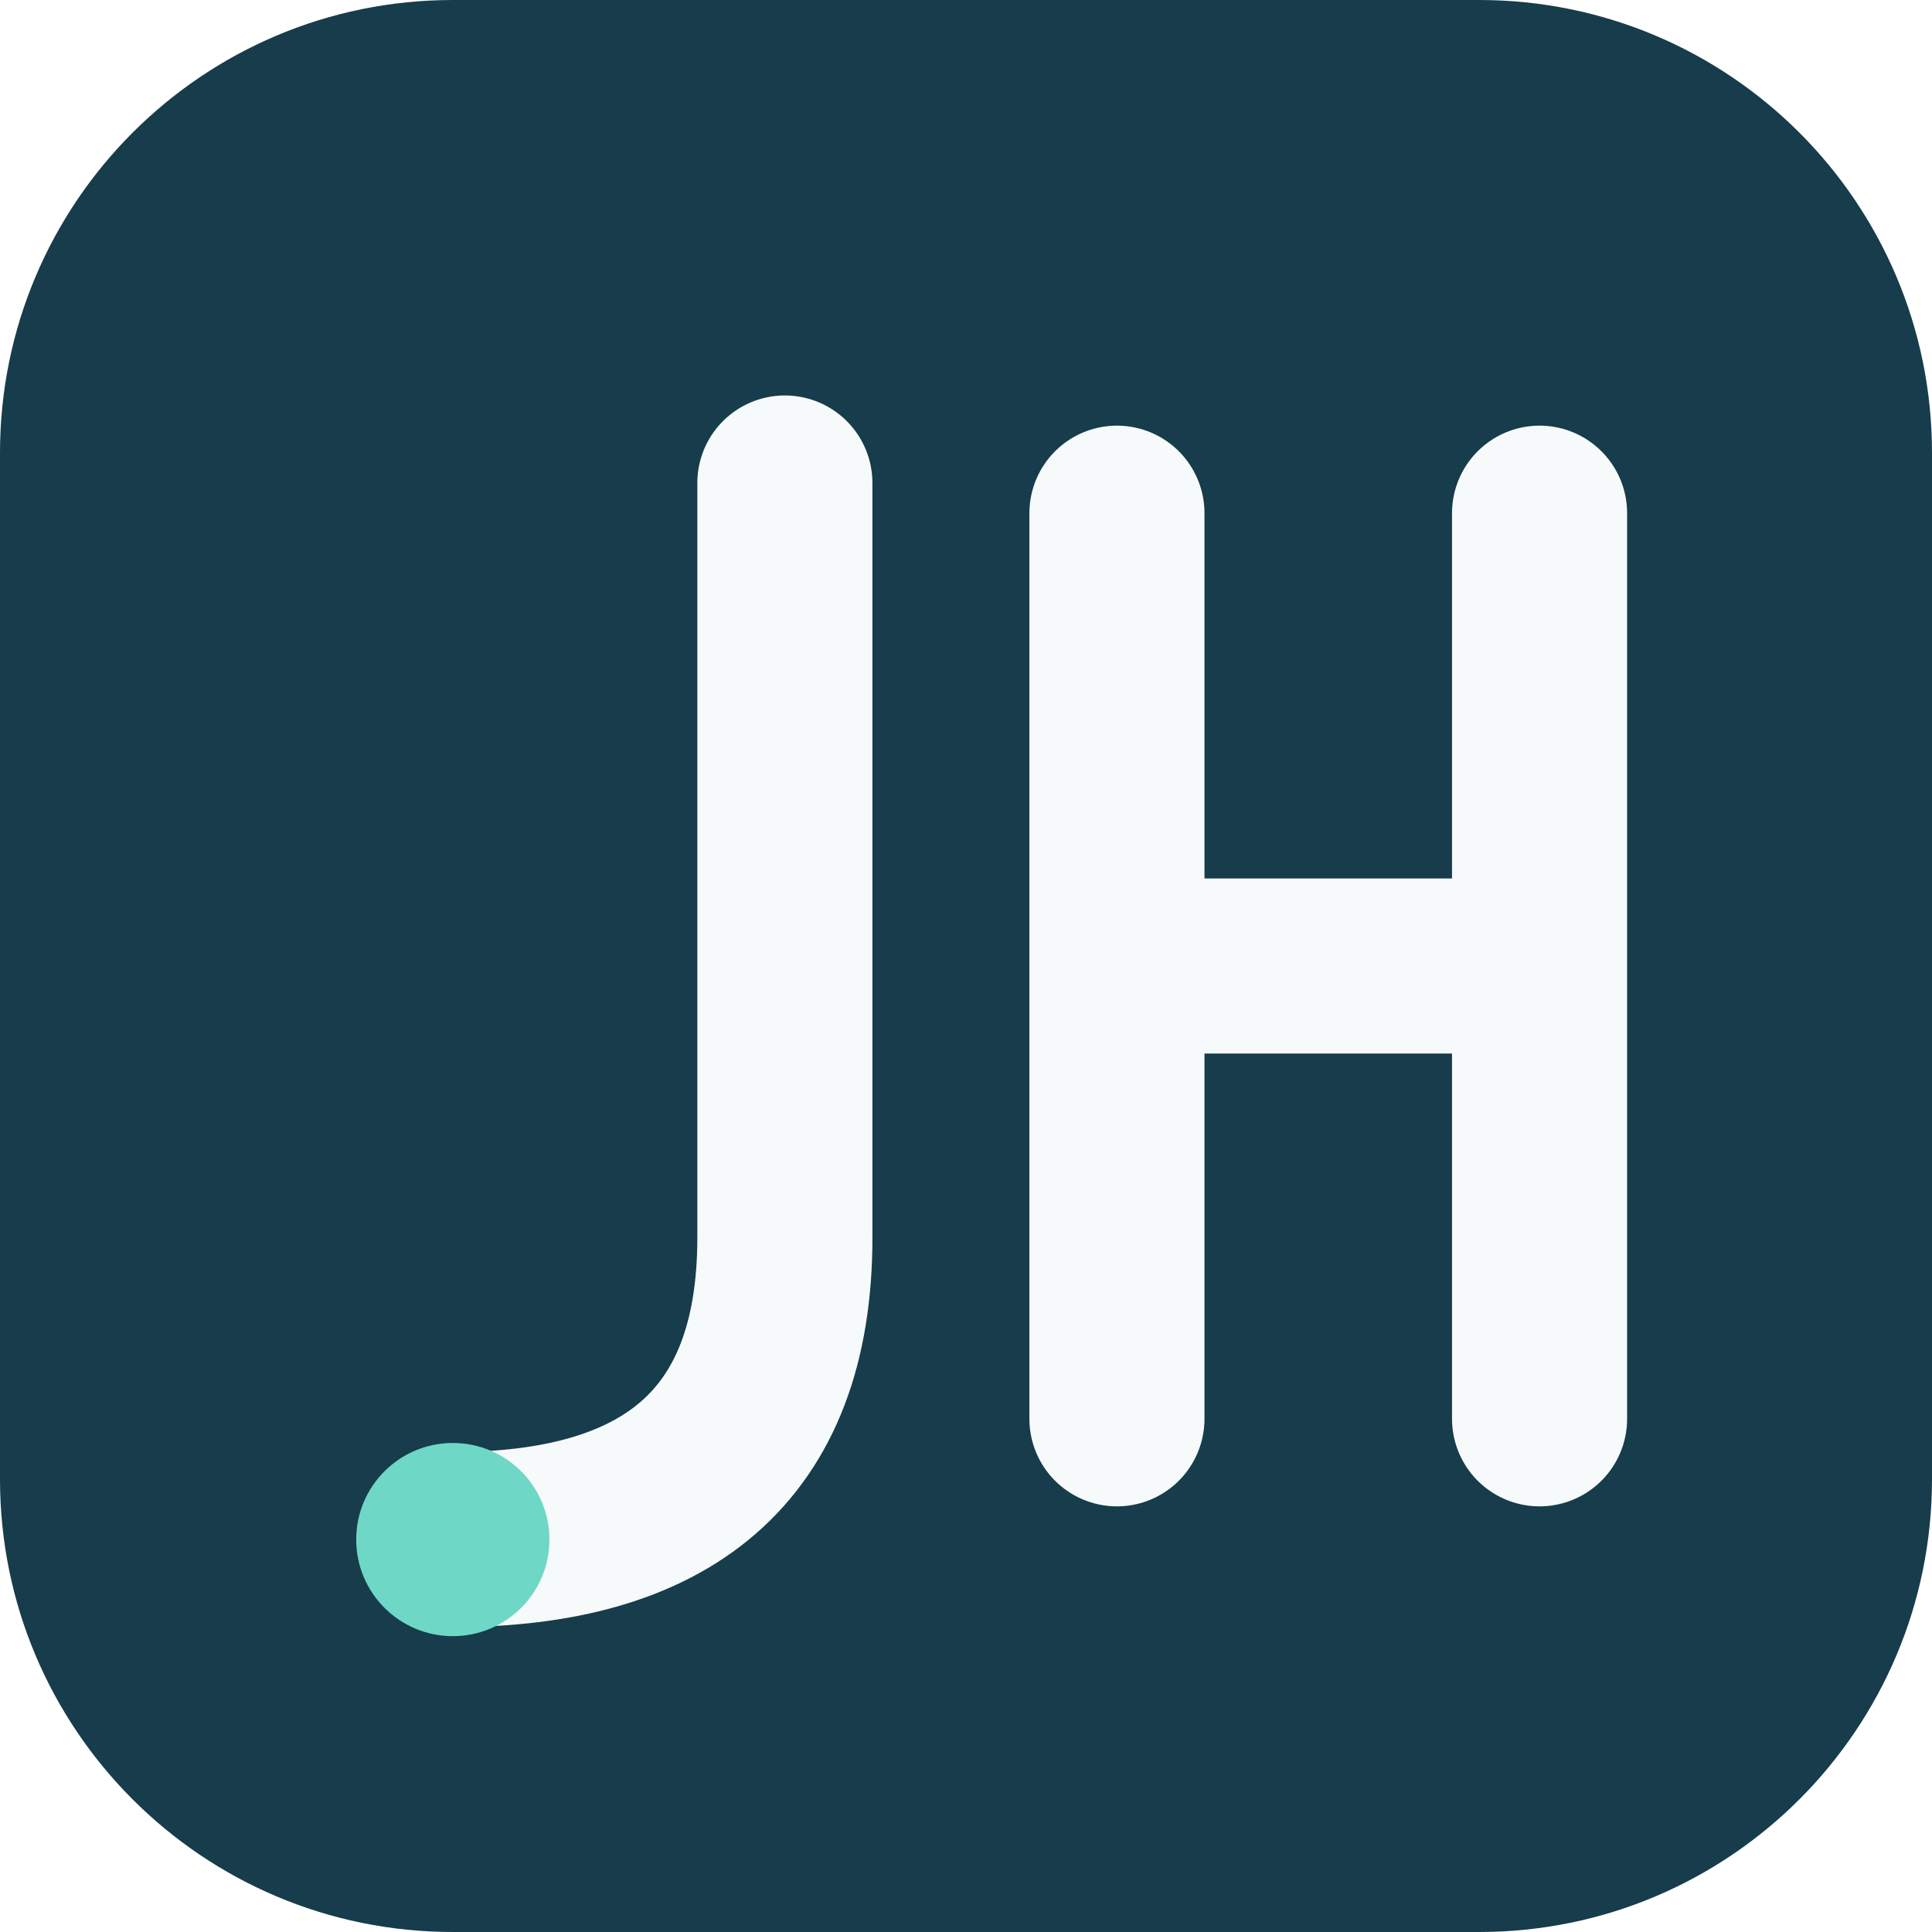
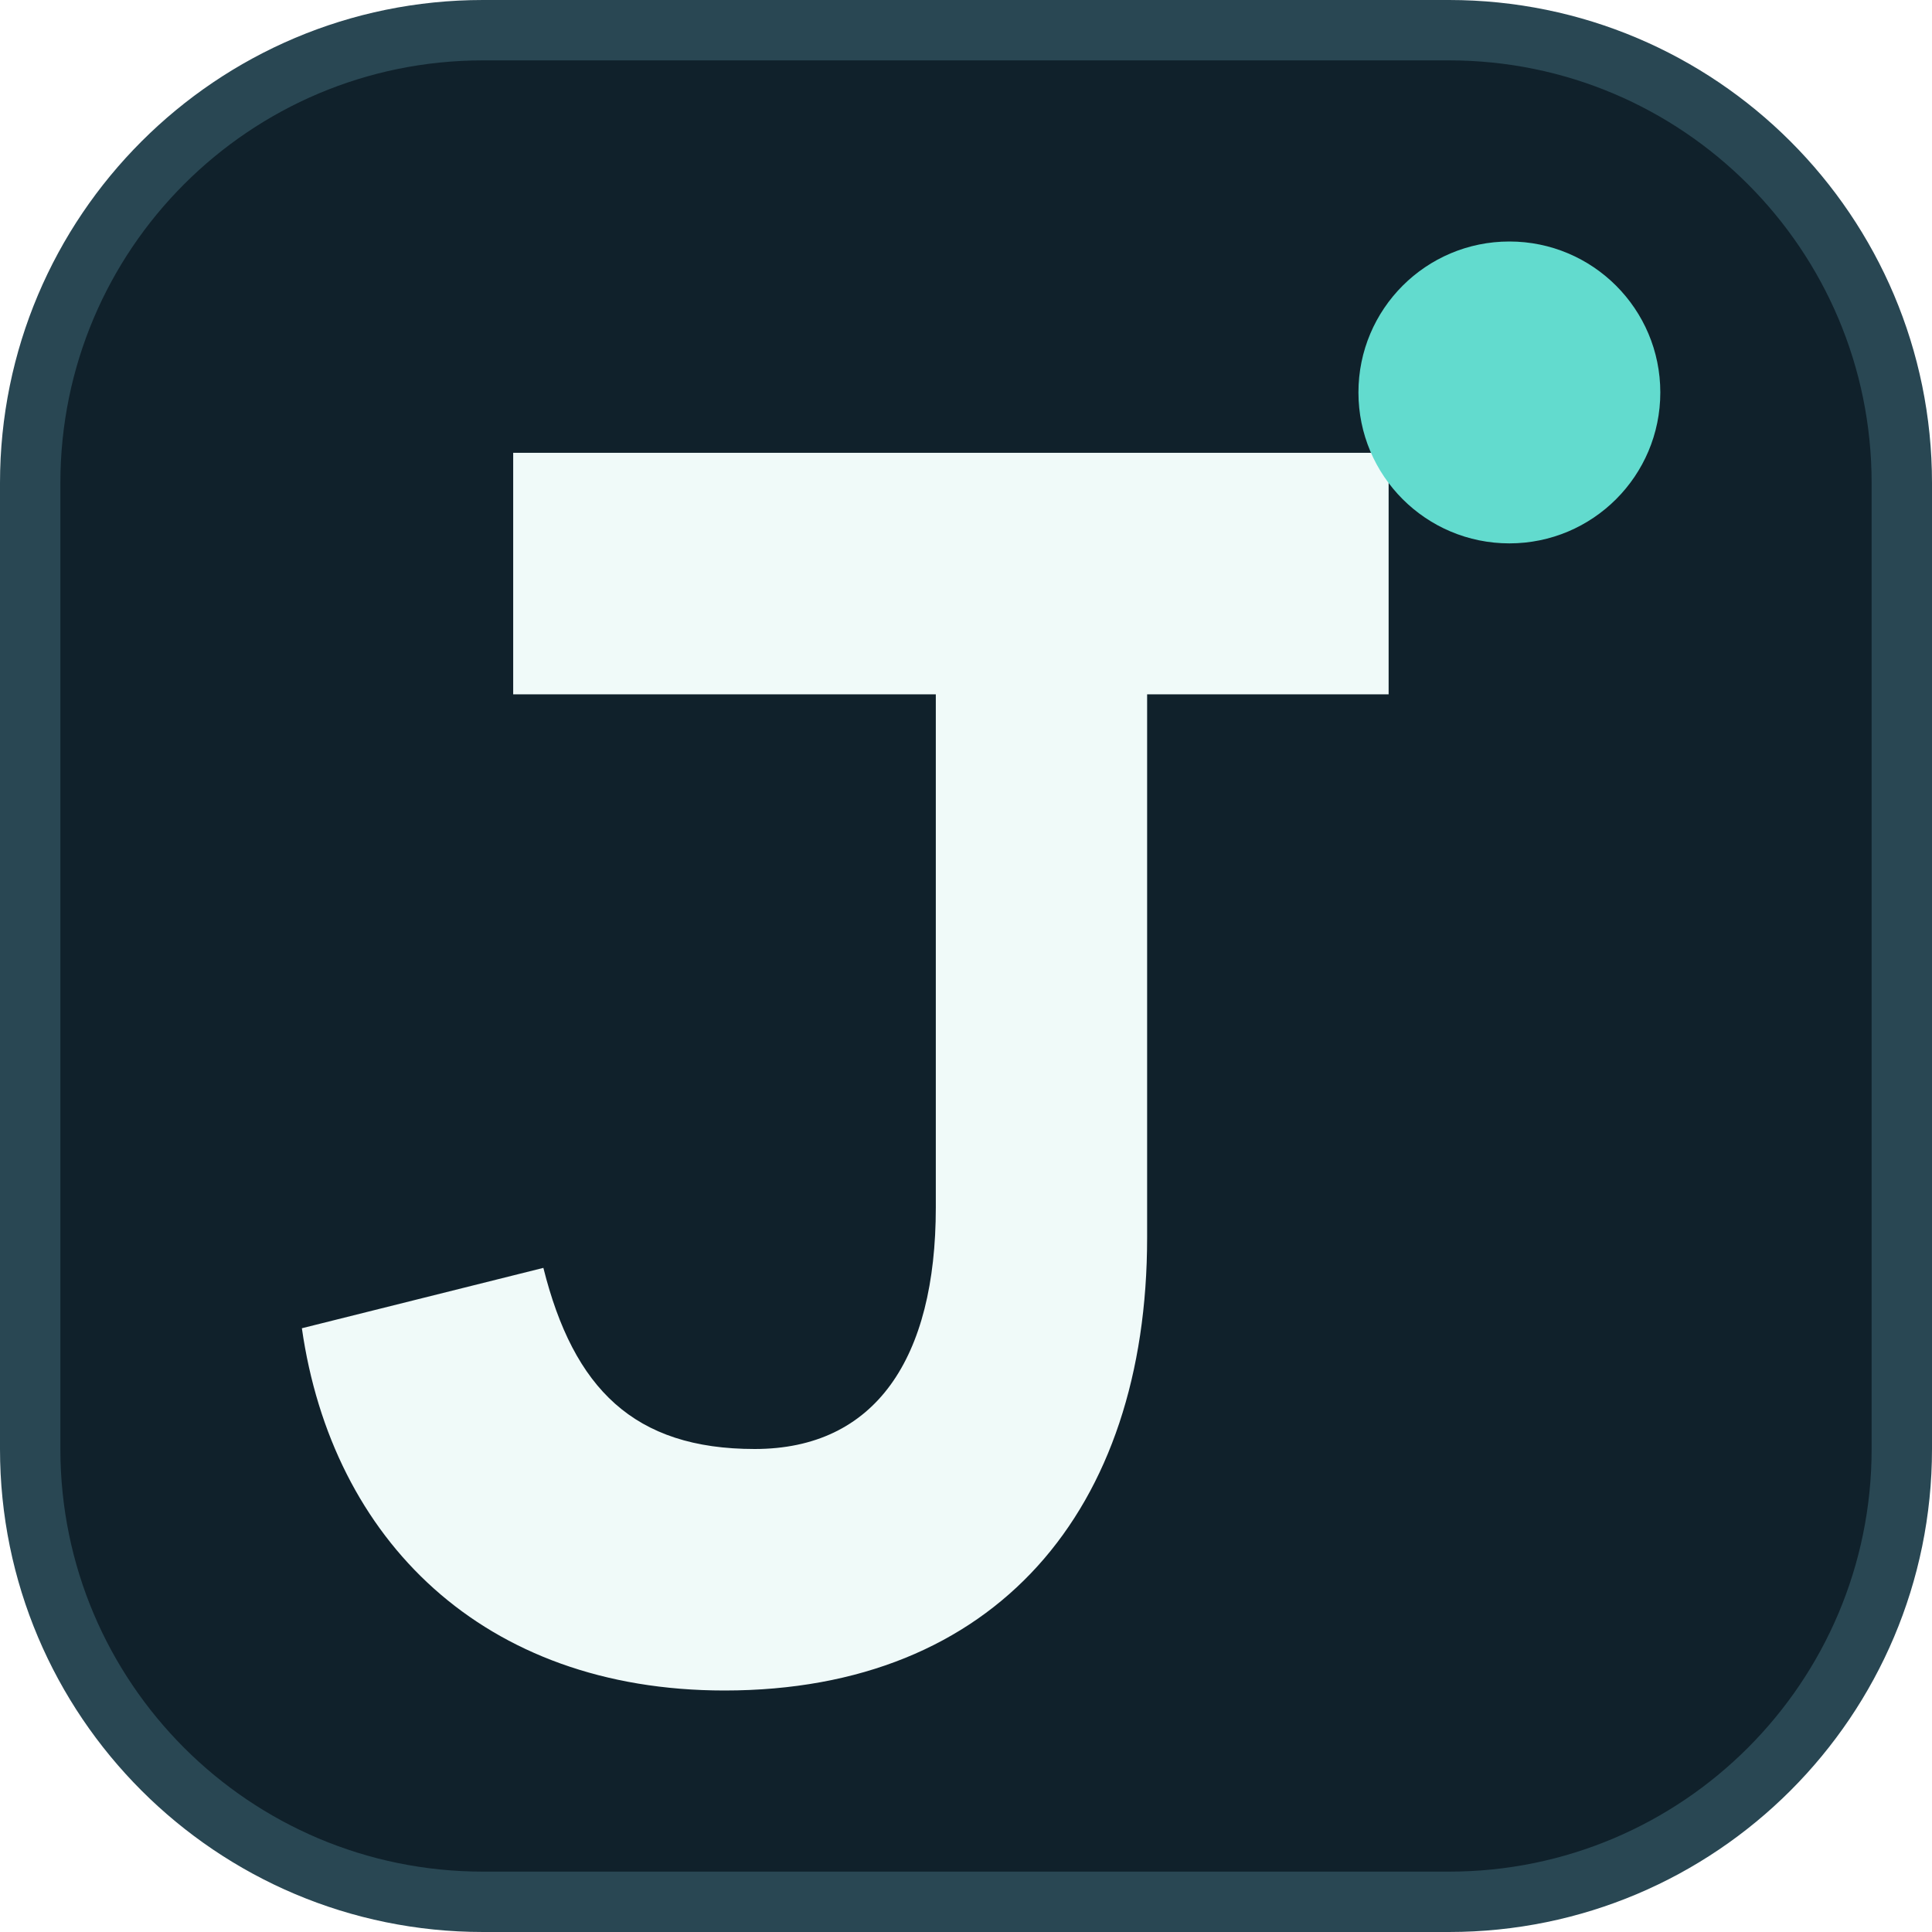
- <svg xmlns="http://www.w3.org/2000/svg" viewBox="0 0 64 64">
-   <rect width="64" height="64" rx="15" fill="#173c4b" />
-   <g fill="none" stroke="#f6fafb" stroke-width="5.8" stroke-linecap="round" stroke-linejoin="round">
-     <path d="M26 16v25c0 7-4 10-11 10" />
-     <path d="M37 17v30M37 32h14M51 17v30" />
-   </g>
-   <circle cx="15" cy="51" r="3.2" fill="#6ed7c5" />
+ <svg xmlns="http://www.w3.org/2000/svg" viewBox="0 0 64 64" role="img" aria-label="J monogram favicon">
+   <rect x="1" y="1" width="62" height="62" rx="15" fill="#10212b" stroke="#294753" stroke-width="2" />
+   <path d="M17 15h29v8h-8v18c0 9-5 15-14 15-8 0-13-5-14-12l8-2c1 4 3 6 7 6 4 0 6-3 6-8V23H17z" fill="#f0faf9" />
+   <circle cx="50" cy="13" r="5" fill="#62dbce" />
</svg>
